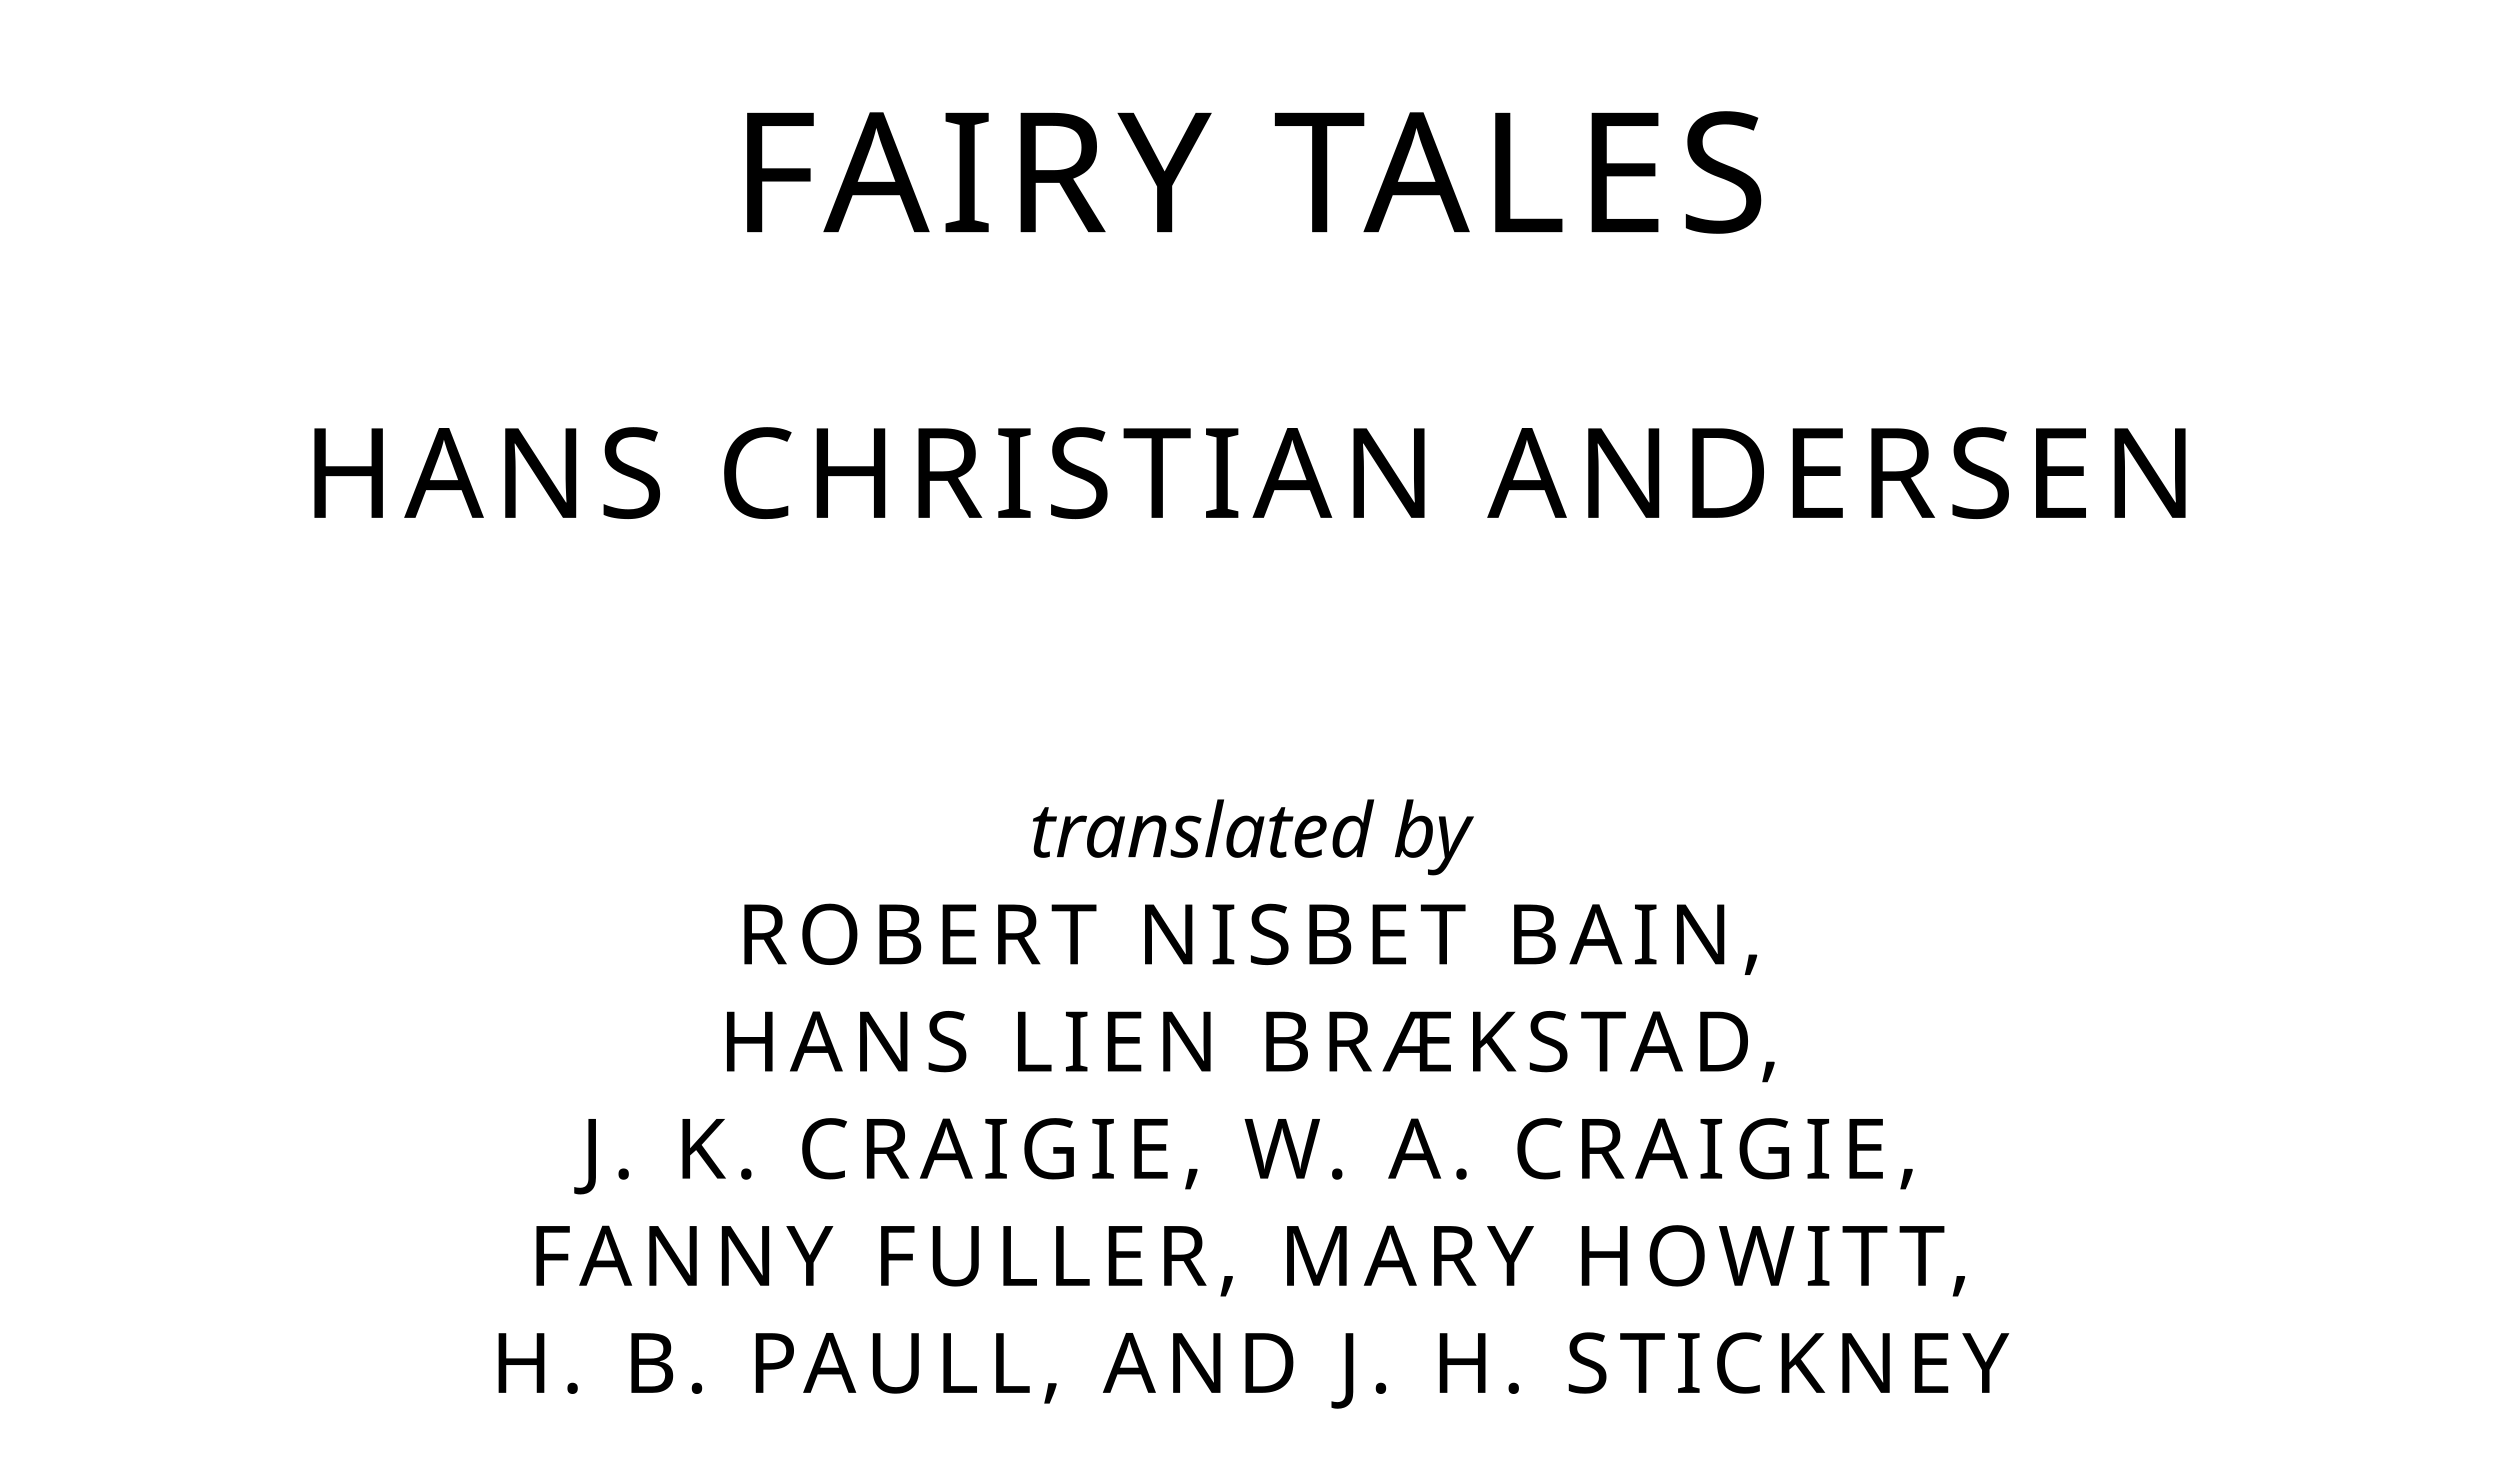
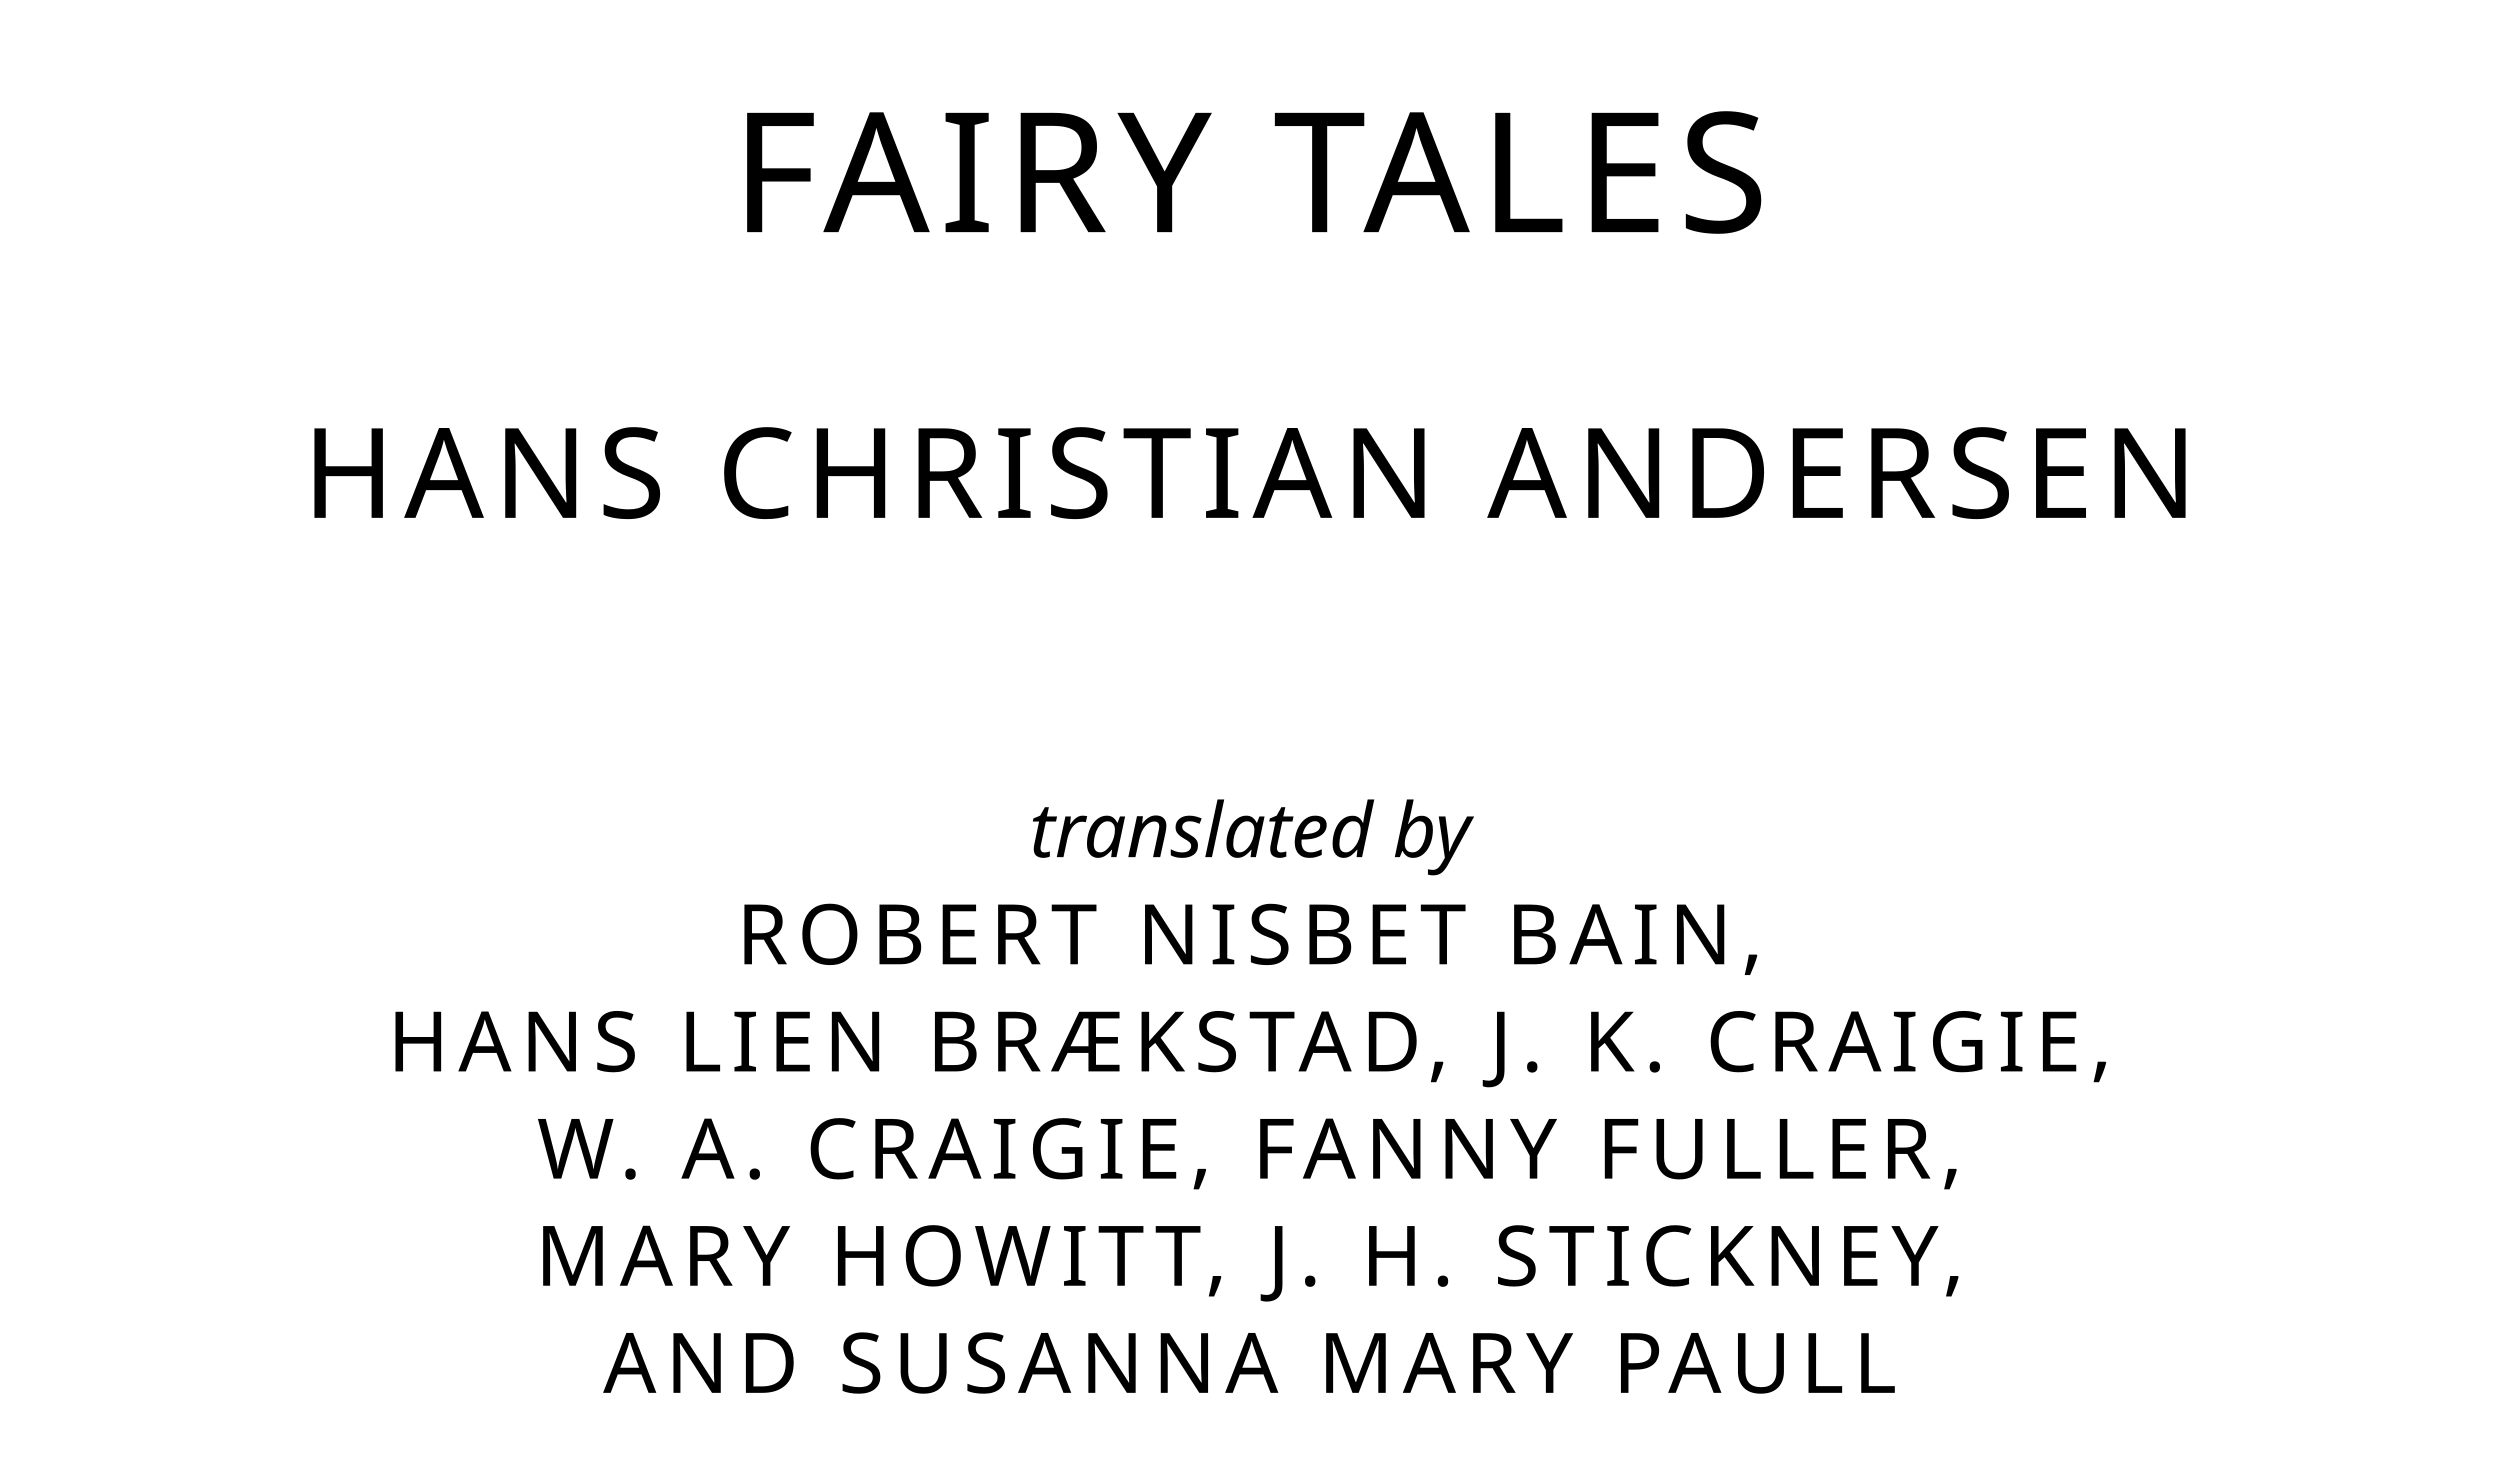
<svg xmlns="http://www.w3.org/2000/svg" version="1.1" viewBox="0 0 1400 830">
  <style type="text/css">
		text{
			font-family: "League Spartan";
			letter-spacing: 5px;
			text-anchor: middle;
		}

		.title{
			font-size: 93.567px;
		}

		.author{
			font-size: 70.175px;
		}

		.contributor-descriptor{
			font-family: "OFL Sorts Mill Goudy";
			font-size: 42.508px;
			font-style: italic;
			letter-spacing: 0;
		}

		.contributor{
			font-size: 46.784px;
		}
	</style>
  <text class="title" x="700" y="130">FAIRY TALES</text>
  <text class="author" x="700" y="290">HANS CHRISTIAN ANDERSEN</text>
  <text class="contributor-descriptor" x="700" y="480">translated by</text>
  <text class="contributor" x="700" y="540">ROBERT NISBET BAIN,</text>
-   <text class="contributor" x="700" y="600">HANS LIEN BRÆKSTAD,</text>
-   <text class="contributor" x="700" y="660">J. K. CRAIGIE, W. A. CRAIGIE,</text>
-   <text class="contributor" x="700" y="720">FANNY FULLER, MARY HOWITT,</text>
-   <text class="contributor" x="700" y="780">H. B. PAULL, AND J. H. STICKNEY</text>
+   <text class="contributor" x="700" y="600">HANS LIEN BRÆKSTAD, J. K. CRAIGIE,</text>
+   <text class="contributor" x="700" y="660">W. A. CRAIGIE, FANNY FULLER,</text>
+   <text class="contributor" x="700" y="720">MARY HOWITT, J. H. STICKNEY,</text>
+   <text class="contributor" x="700" y="780">AND SUSANNA MARY PAULL</text>
</svg>
